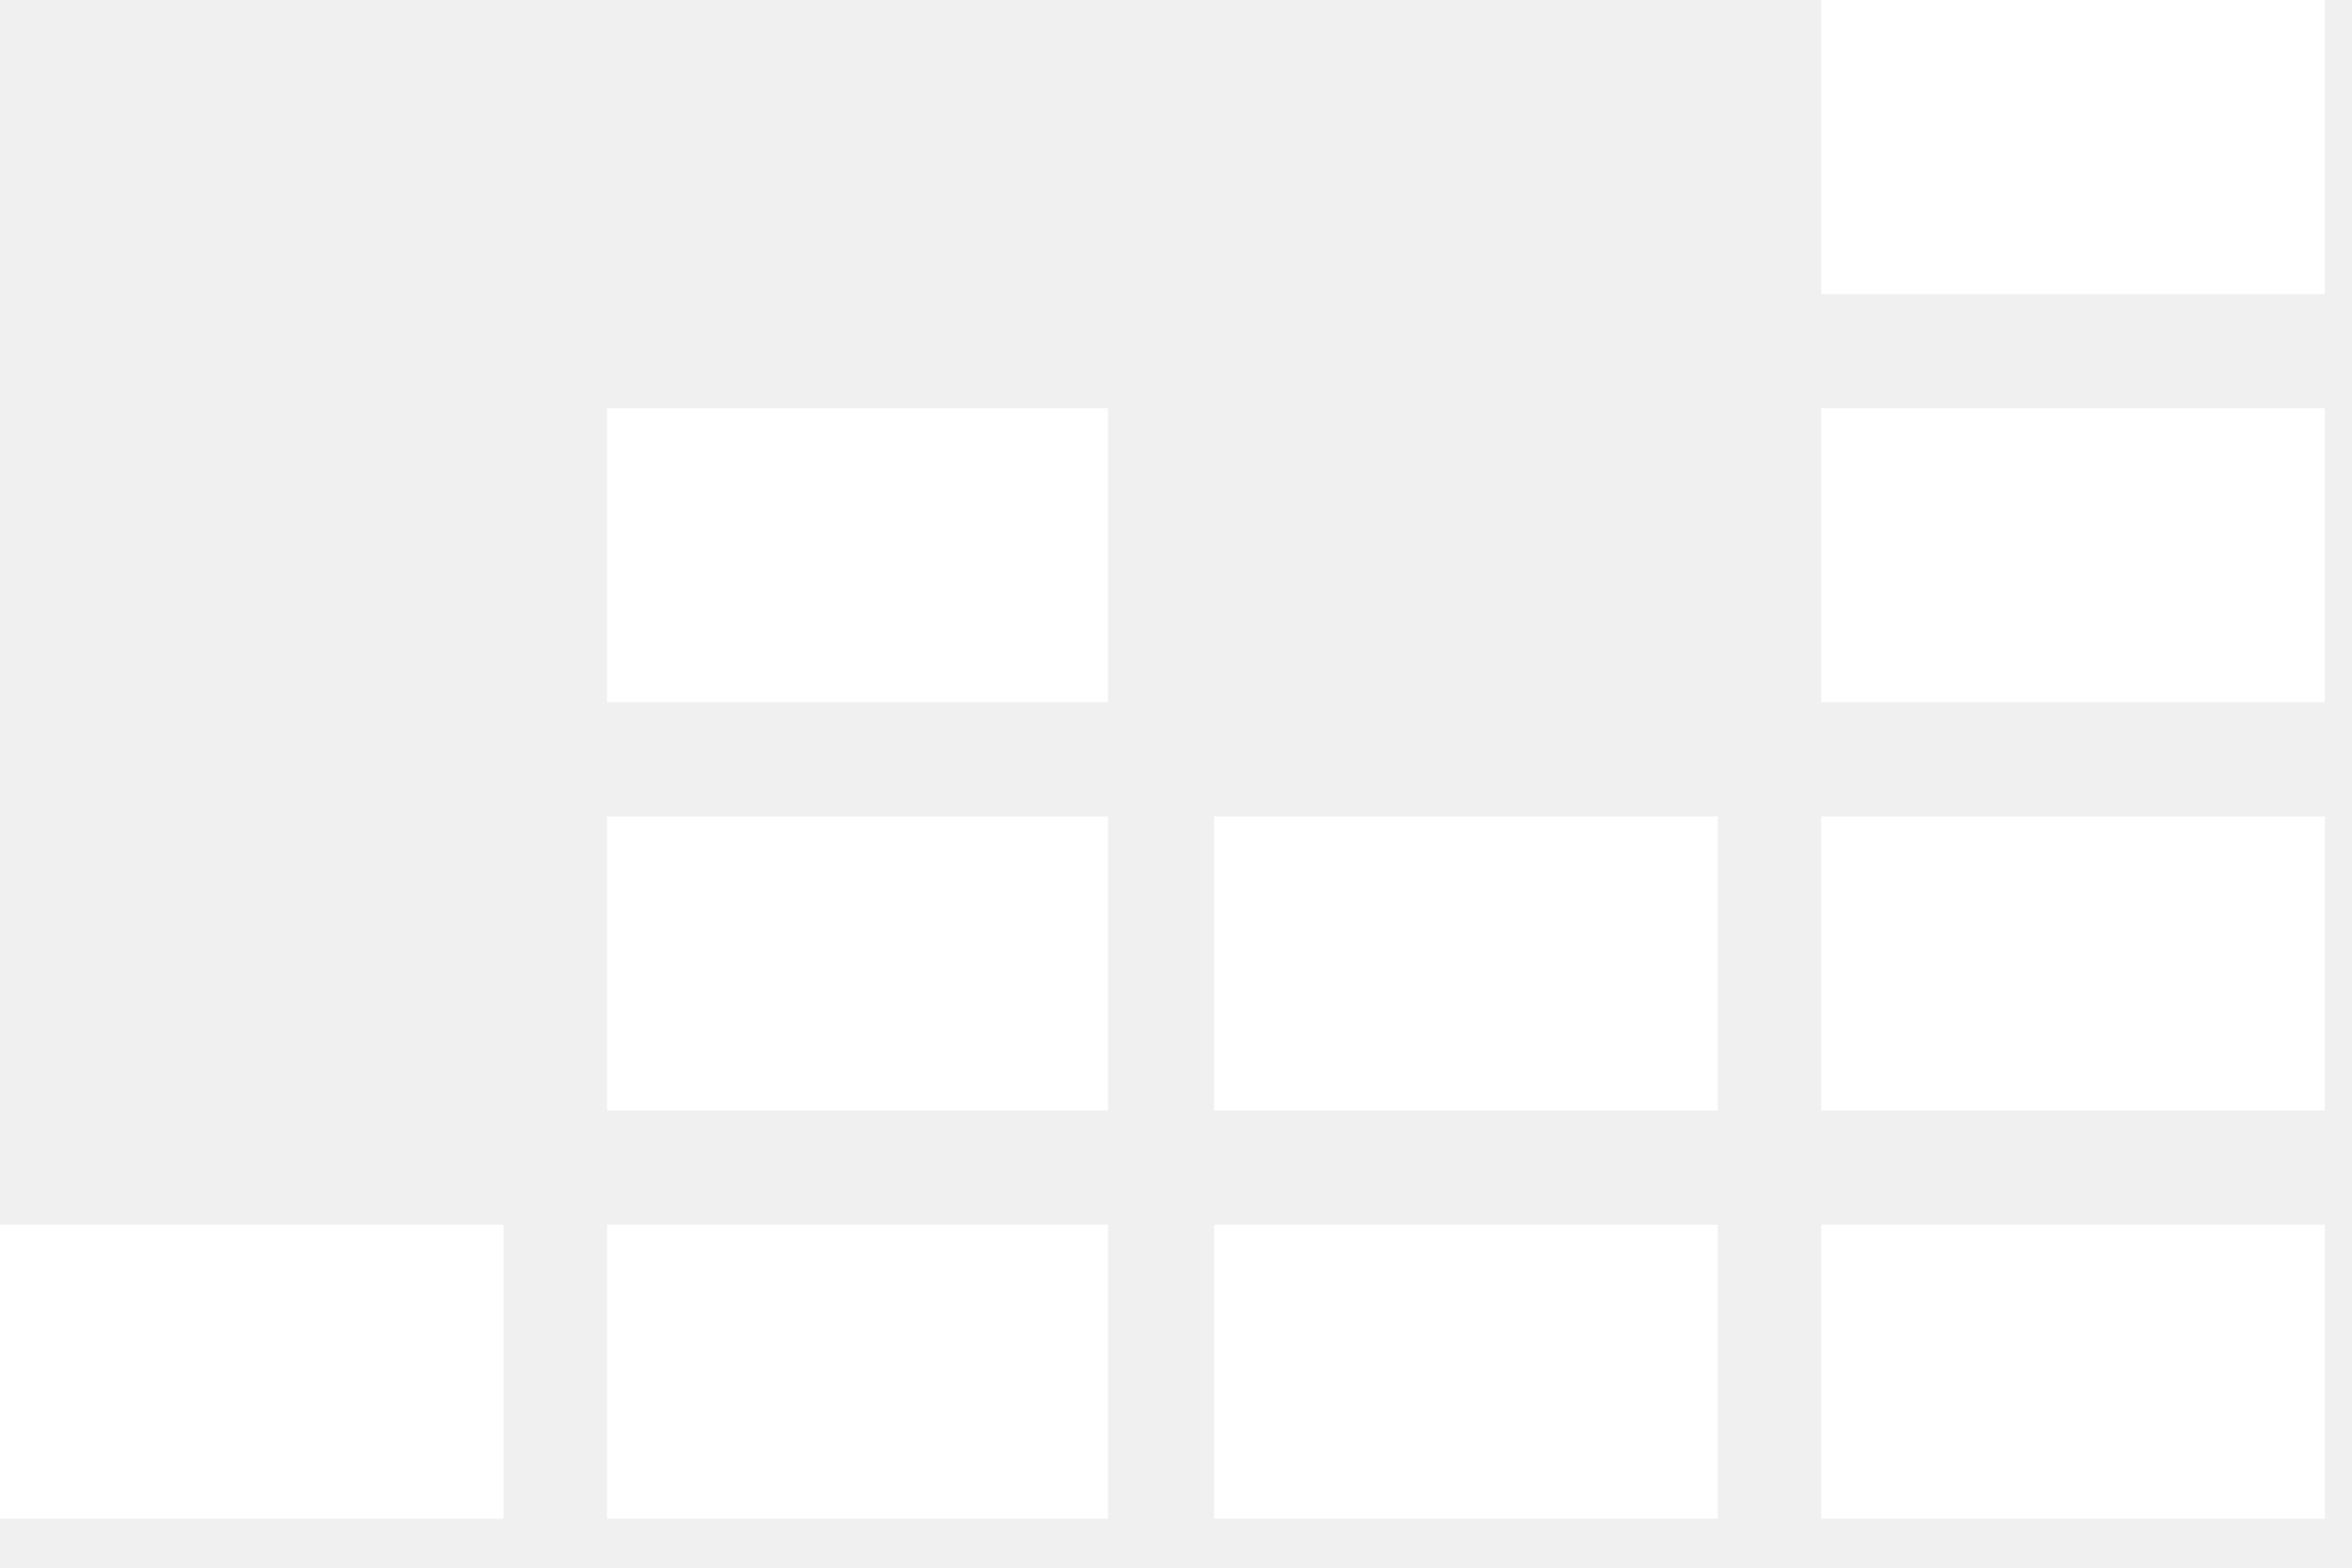
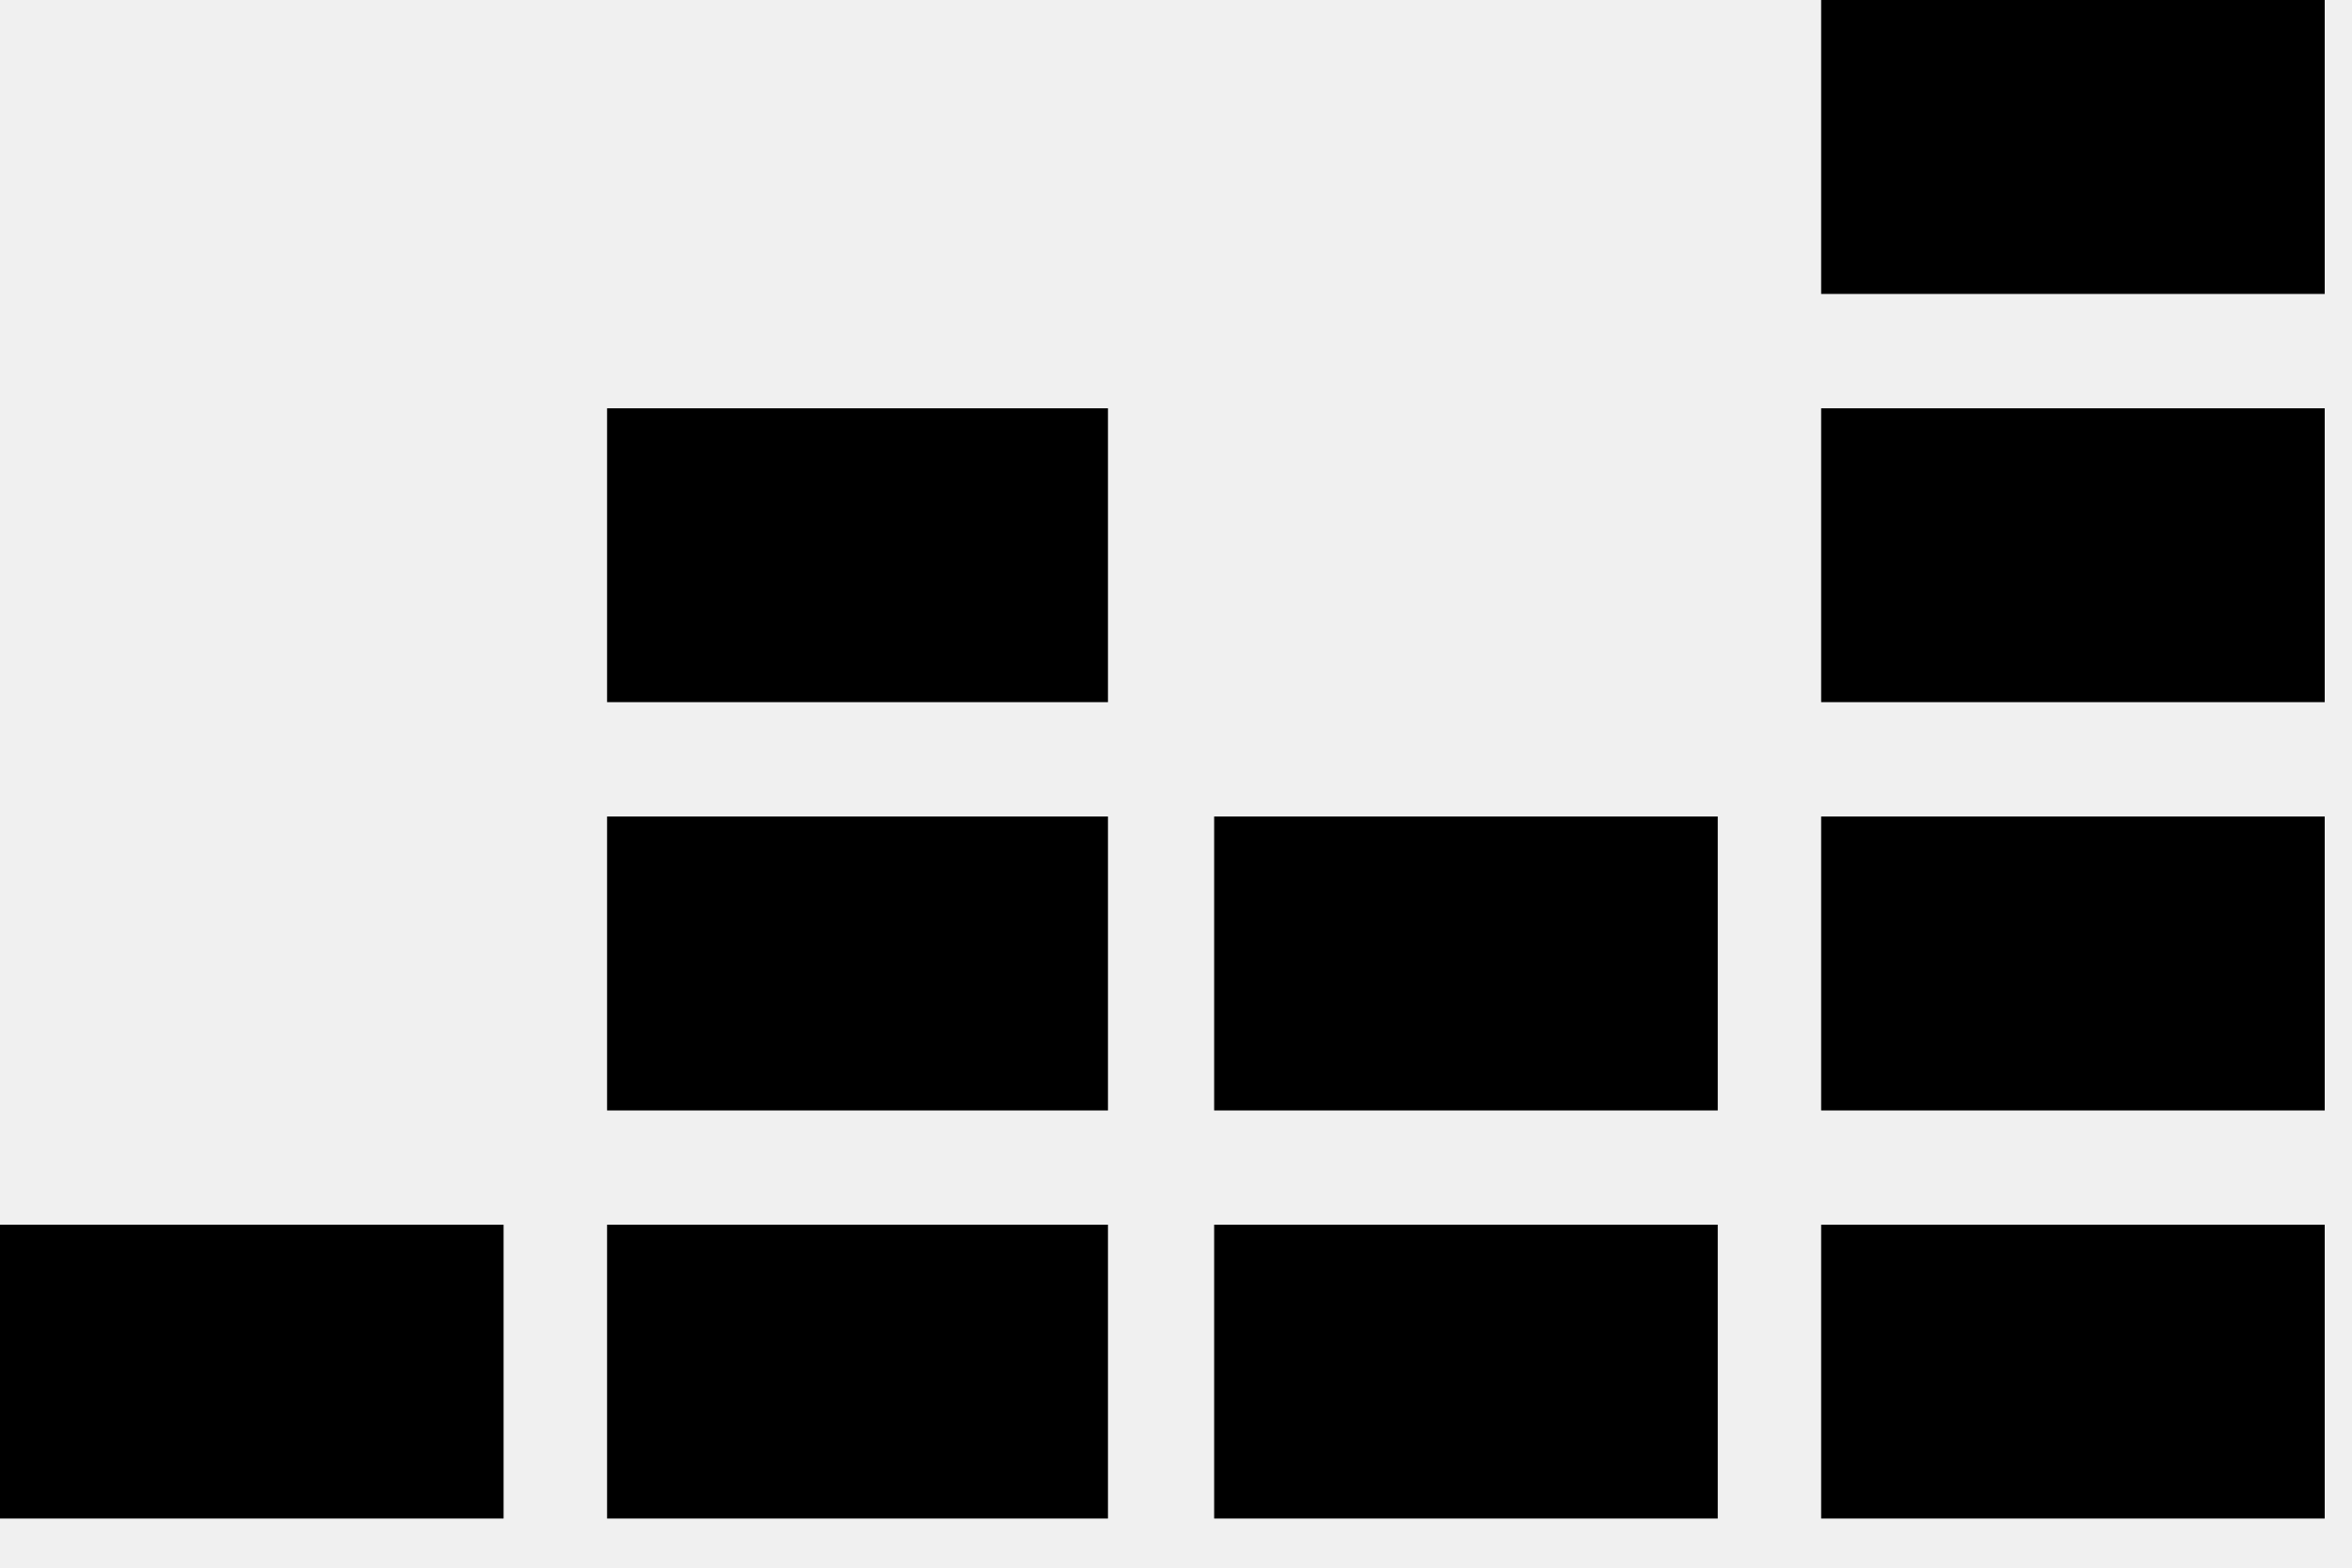
<svg xmlns="http://www.w3.org/2000/svg" width="27" height="18" viewBox="0 0 27 18" fill="none">
-   <g clip-path="url(#clip0_115_6386)">
-     <path d="M20.906 0H26.688V3.375H20.906V0ZM20.906 4.688H26.688V8.062H20.906V4.688ZM20.906 9.375H26.688V12.75H20.906V9.375ZM0 14.062H5.781V17.438H0V14.062ZM6.969 14.062H12.719V17.438H6.969V14.062ZM13.938 14.062H19.719V17.438H13.938V14.062ZM20.906 14.062H26.688V17.438H20.906V14.062ZM13.938 9.375H19.719V12.75H13.938V9.375ZM6.969 9.375H12.719V12.75H6.969V9.375ZM6.969 4.688H12.719V8.062H6.969V4.688Z" fill="white" />
+   <g clip-path="url(#clip0_222_3348)">
+     <mask id="mask0_222_3348" style="mask-type:luminance" maskUnits="userSpaceOnUse" x="0" y="0" width="27" height="18">
+       <path d="M26.688 0H0V17.438H26.688V0Z" fill="white" />
+     </mask>
+     <g mask="url(#mask0_222_3348)">
+       <path d="M20.906 0H26.688V3.375H20.906V0ZM20.906 4.688H26.688V8.062H20.906V4.688ZM20.906 9.375H26.688V12.75H20.906V9.375ZM0 14.062H5.781V17.438H0V14.062ZM6.969 14.062H12.719V17.438H6.969V14.062ZM13.938 14.062H19.719V17.438H13.938V14.062ZM20.906 14.062H26.688V17.438H20.906V14.062ZM13.938 9.375H19.719V12.75H13.938V9.375ZM6.969 9.375H12.719V12.75H6.969V9.375ZM6.969 4.688H12.719V8.062H6.969V4.688Z" fill="black" />
+     </g>
  </g>
  <defs>
-     <clipPath id="clip0_115_6386">
-       <rect width="26.688" height="17.438" fill="white" />
+     <clipPath id="clip0_222_3348">
+       <rect width="27" height="18" fill="white" />
    </clipPath>
  </defs>
</svg>
